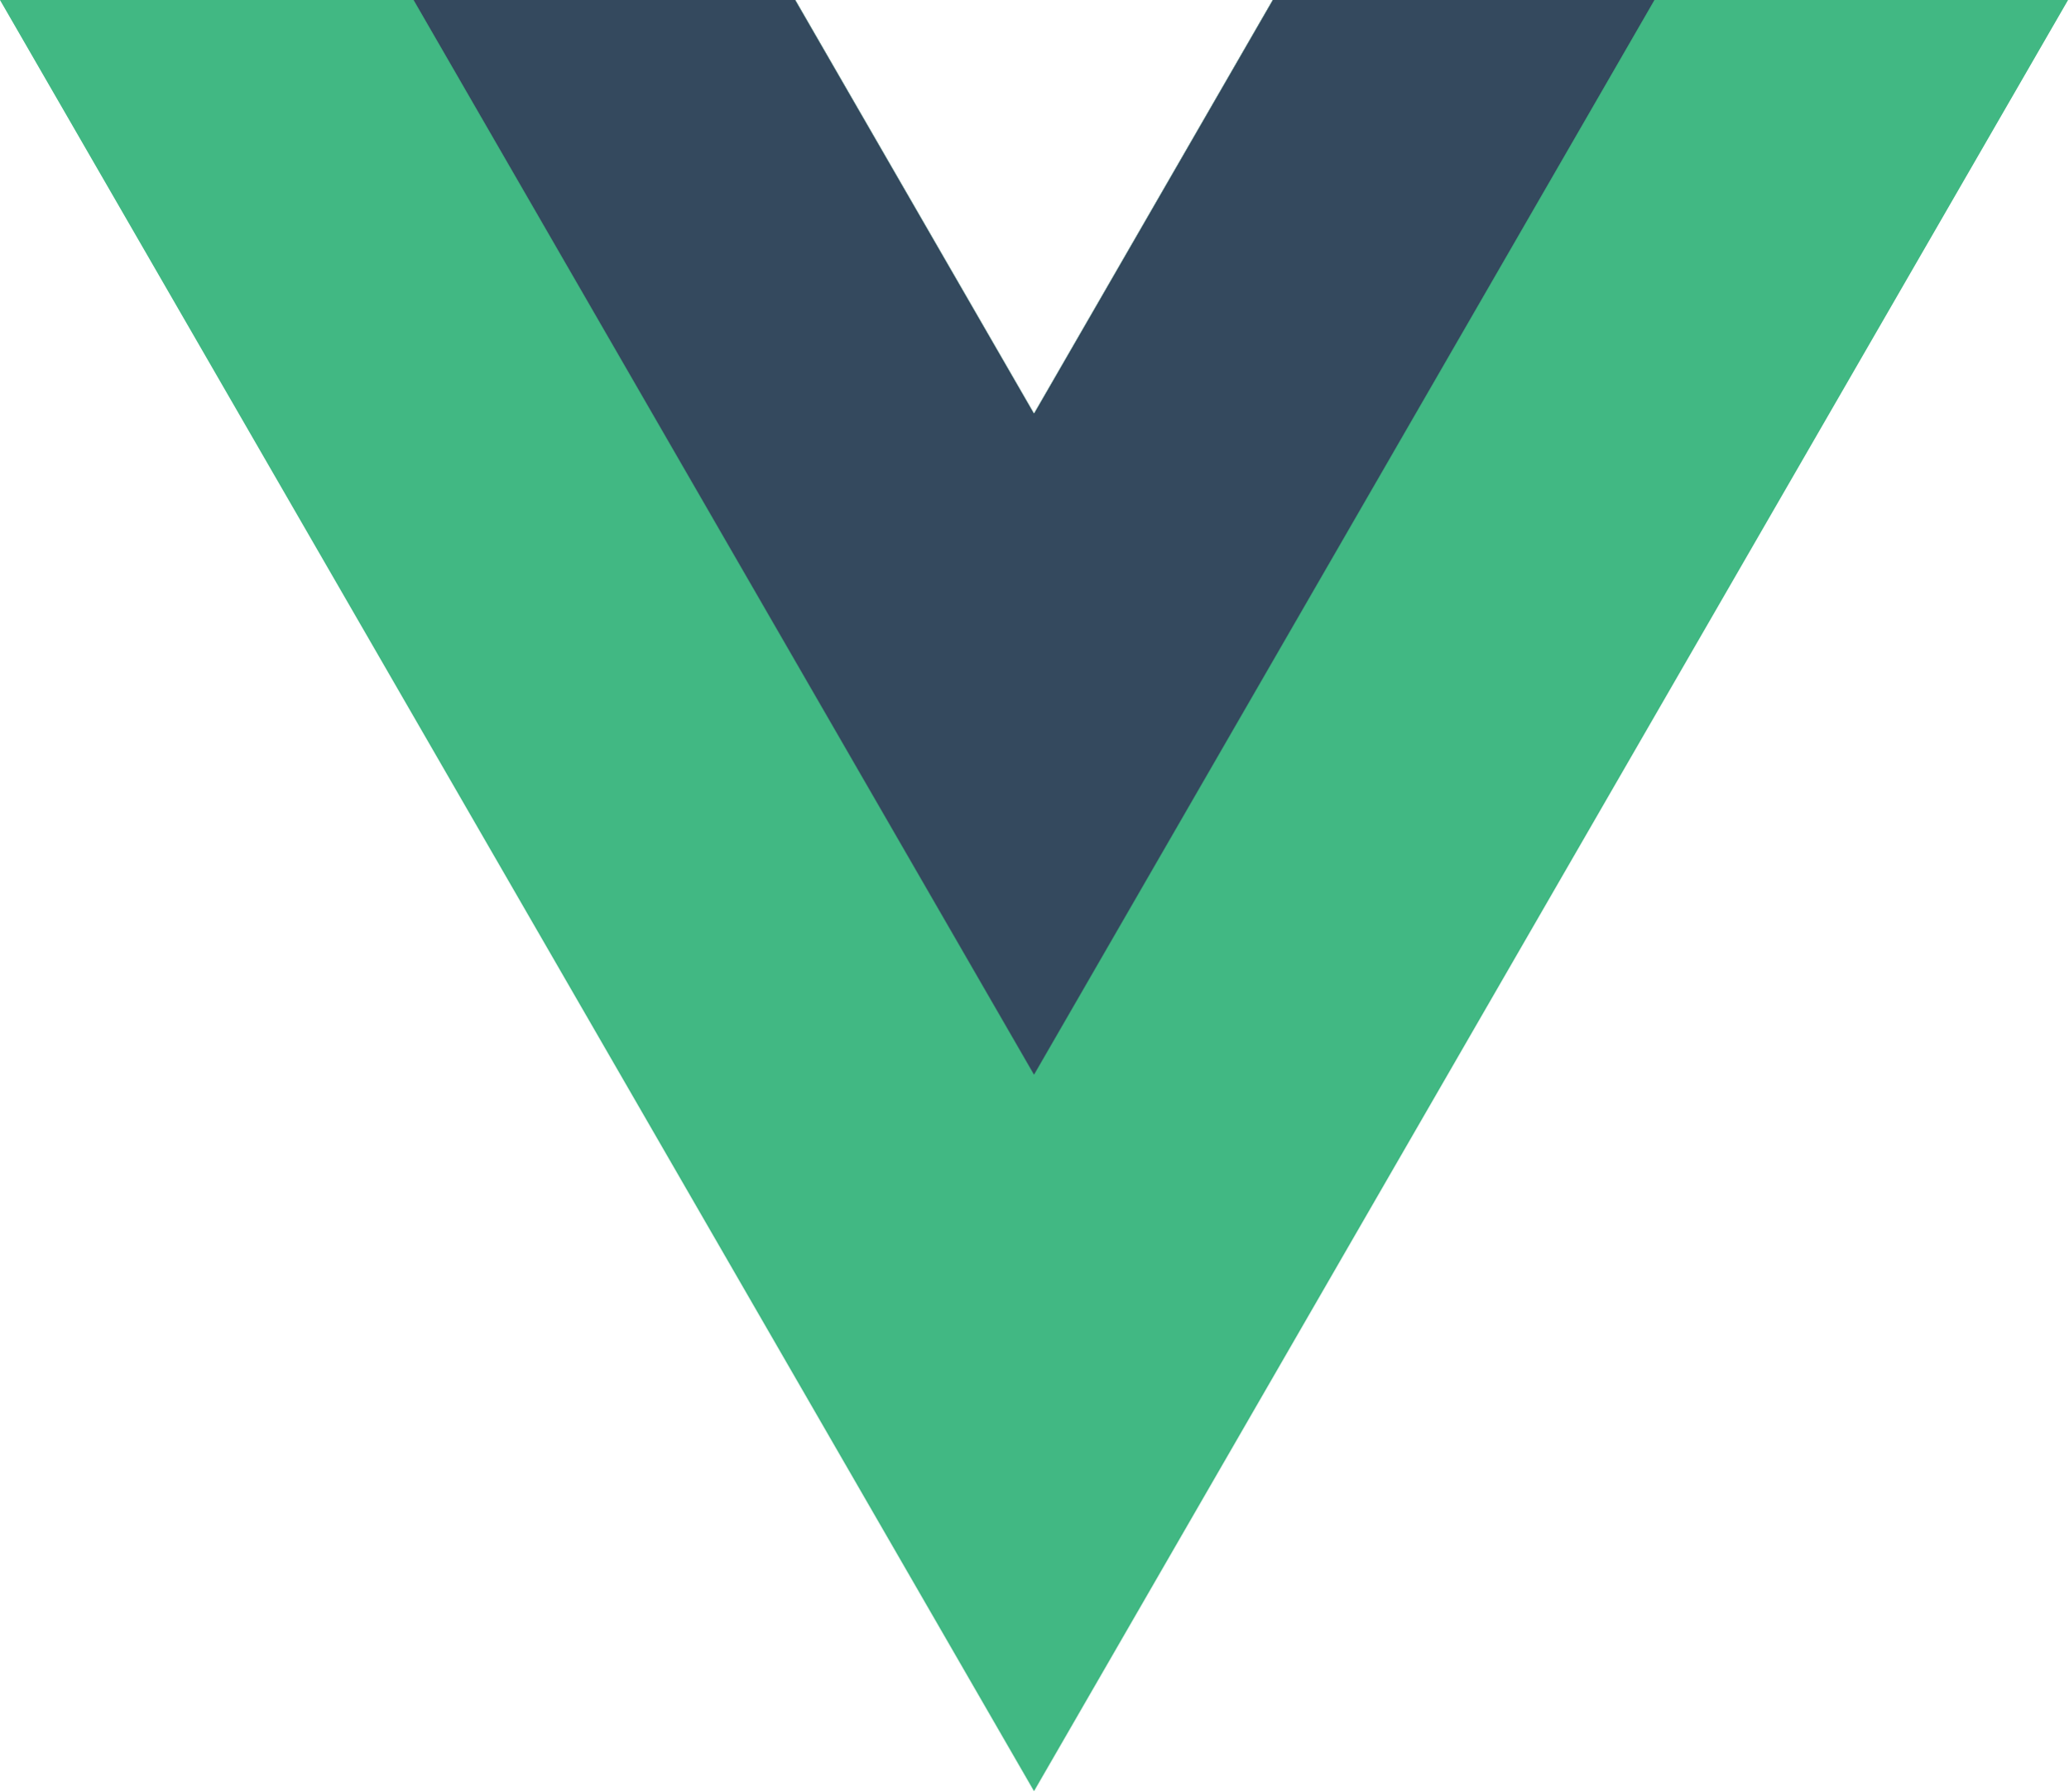
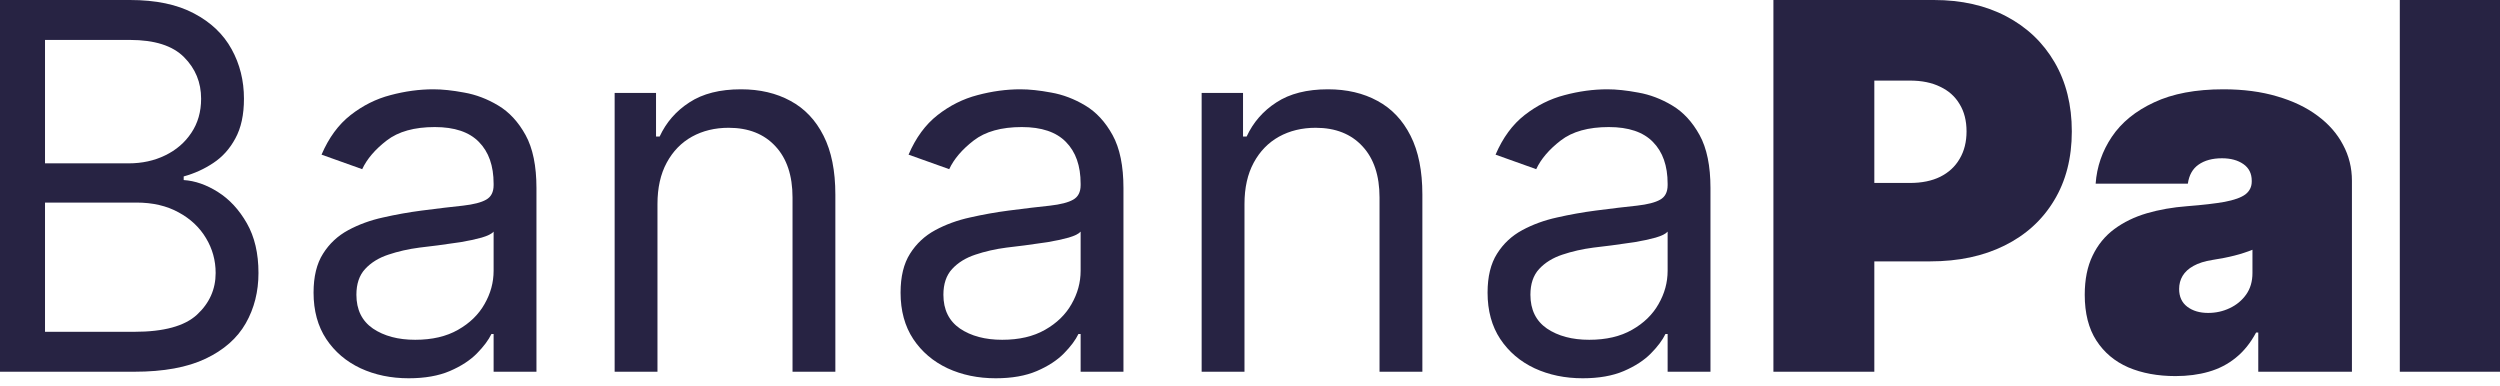
- <svg xmlns="http://www.w3.org/2000/svg" viewBox="0 0 261.76 226.69">
-   <path d="M161.096.001l-30.225 52.351L100.647.001H-.005l130.877 226.688L261.749.001z" fill="#41b883" />
-   <path d="M161.096.001l-30.225 52.351L100.647.001H52.346l78.526 136.01L209.398.001z" fill="#34495e" />
+ <svg xmlns="http://www.w3.org/2000/svg" width="175" height="27" viewBox="0 0 175 27" fill="none">
+   <path d="M0 26.021V0H9.097C10.91 0 12.405 0.313 13.582 0.94C14.76 1.559 15.637 2.393 16.213 3.443C16.789 4.485 17.077 5.641 17.077 6.912C17.077 8.03 16.878 8.953 16.479 9.682C16.09 10.41 15.573 10.986 14.929 11.41C14.294 11.833 13.604 12.147 12.858 12.35V12.604C13.655 12.655 14.455 12.934 15.26 13.443C16.064 13.951 16.738 14.679 17.28 15.628C17.822 16.577 18.093 17.737 18.093 19.11C18.093 20.414 17.797 21.587 17.204 22.629C16.611 23.671 15.675 24.497 14.396 25.107C13.117 25.716 11.452 26.021 9.402 26.021H0ZM3.151 23.226H9.402C11.461 23.226 12.922 22.828 13.786 22.032C14.658 21.227 15.095 20.253 15.095 19.11C15.095 18.229 14.87 17.415 14.421 16.67C13.972 15.916 13.333 15.315 12.502 14.866C11.672 14.408 10.69 14.18 9.555 14.18H3.151V23.226ZM3.151 11.435H8.996C9.944 11.435 10.8 11.249 11.562 10.876C12.333 10.504 12.943 9.978 13.392 9.301C13.849 8.623 14.078 7.827 14.078 6.912C14.078 5.768 13.68 4.799 12.884 4.002C12.087 3.198 10.825 2.795 9.097 2.795H3.151V11.435Z" fill="#272343" />
+   <path d="M28.607 26.479C27.37 26.479 26.248 26.246 25.24 25.78C24.232 25.306 23.432 24.624 22.839 23.734C22.246 22.837 21.949 21.752 21.949 20.482C21.949 19.364 22.169 18.457 22.61 17.763C23.05 17.06 23.639 16.509 24.376 16.111C25.113 15.713 25.926 15.416 26.816 15.222C27.713 15.018 28.616 14.857 29.522 14.739C30.708 14.586 31.669 14.472 32.406 14.396C33.151 14.311 33.694 14.171 34.032 13.976C34.38 13.781 34.553 13.443 34.553 12.96V12.858C34.553 11.605 34.21 10.63 33.524 9.936C32.847 9.241 31.817 8.894 30.437 8.894C29.005 8.894 27.883 9.207 27.07 9.834C26.256 10.461 25.685 11.13 25.354 11.842L22.508 10.825C23.017 9.639 23.694 8.716 24.541 8.055C25.397 7.386 26.328 6.92 27.337 6.658C28.353 6.387 29.352 6.251 30.335 6.251C30.962 6.251 31.682 6.327 32.495 6.48C33.317 6.624 34.109 6.925 34.871 7.382C35.642 7.839 36.281 8.53 36.79 9.453C37.298 10.376 37.552 11.613 37.552 13.163V26.021H34.553V23.379H34.401C34.198 23.802 33.859 24.255 33.385 24.738C32.91 25.221 32.279 25.632 31.491 25.971C30.703 26.309 29.742 26.479 28.607 26.479ZM29.064 23.785C30.25 23.785 31.25 23.552 32.063 23.086C32.885 22.62 33.503 22.019 33.918 21.282C34.342 20.545 34.553 19.77 34.553 18.957V16.213C34.426 16.365 34.147 16.505 33.715 16.632C33.291 16.75 32.8 16.856 32.241 16.95C31.69 17.034 31.152 17.11 30.627 17.178C30.111 17.238 29.691 17.288 29.369 17.331C28.59 17.432 27.862 17.598 27.184 17.826C26.515 18.047 25.973 18.381 25.558 18.83C25.151 19.27 24.948 19.872 24.948 20.634C24.948 21.676 25.333 22.464 26.104 22.997C26.883 23.523 27.87 23.785 29.064 23.785Z" fill="#272343" />
+   <path d="M46.023 14.281V26.021H43.025V6.505H45.922V9.555H46.176C46.633 8.564 47.328 7.767 48.26 7.166C49.191 6.556 50.394 6.251 51.868 6.251C53.19 6.251 54.346 6.522 55.337 7.064C56.328 7.598 57.099 8.411 57.649 9.504C58.2 10.588 58.475 11.96 58.475 13.621V26.021H55.477V13.824C55.477 12.291 55.078 11.096 54.282 10.241C53.486 9.377 52.393 8.945 51.004 8.945C50.047 8.945 49.191 9.152 48.438 9.567C47.692 9.983 47.103 10.588 46.672 11.384C46.239 12.181 46.023 13.146 46.023 14.281Z" fill="#272343" />
+   <path d="M69.698 26.479C68.461 26.479 67.339 26.246 66.331 25.78C65.323 25.306 64.522 24.624 63.929 23.734C63.336 22.837 63.04 21.752 63.04 20.482C63.04 19.364 63.26 18.457 63.7 17.763C64.141 17.06 64.73 16.509 65.467 16.111C66.204 15.713 67.017 15.416 67.906 15.222C68.804 15.018 69.706 14.857 70.612 14.739C71.798 14.586 72.76 14.472 73.497 14.396C74.242 14.311 74.784 14.171 75.123 13.976C75.47 13.781 75.644 13.443 75.644 12.96V12.858C75.644 11.605 75.301 10.63 74.615 9.936C73.937 9.241 72.908 8.894 71.527 8.894C70.096 8.894 68.973 9.207 68.16 9.834C67.347 10.461 66.775 11.13 66.445 11.842L63.599 10.825C64.107 9.639 64.785 8.716 65.632 8.055C66.487 7.386 67.419 6.92 68.427 6.658C69.444 6.387 70.443 6.251 71.426 6.251C72.052 6.251 72.772 6.327 73.586 6.48C74.407 6.624 75.199 6.925 75.962 7.382C76.732 7.839 77.372 8.53 77.88 9.453C78.388 10.376 78.642 11.613 78.642 13.163V26.021H75.644V23.379H75.491C75.288 23.802 74.949 24.255 74.475 24.738C74.001 25.221 73.37 25.632 72.582 25.971C71.794 26.309 70.833 26.479 69.698 26.479ZM70.155 23.785C71.341 23.785 72.34 23.552 73.154 23.086C73.975 22.62 74.594 22.019 75.009 21.282C75.432 20.545 75.644 19.77 75.644 18.957V16.213C75.517 16.365 75.237 16.505 74.805 16.632C74.382 16.75 73.891 16.856 73.332 16.95C72.781 17.034 72.243 17.11 71.718 17.178C71.201 17.238 70.782 17.288 70.46 17.331C69.681 17.432 68.952 17.598 68.275 17.826C67.605 18.047 67.063 18.381 66.648 18.83C66.242 19.27 66.038 19.872 66.038 20.634C66.038 21.676 66.424 22.464 67.195 22.997C67.974 23.523 68.961 23.785 70.155 23.785Z" fill="#272343" />
+   <path d="M87.114 14.281V26.021H84.115V6.505H87.012V9.555H87.266C87.724 8.564 88.418 7.767 89.35 7.166C90.282 6.556 91.485 6.251 92.959 6.251C94.28 6.251 95.436 6.522 96.427 7.064C97.418 7.598 98.189 8.411 98.74 9.504C99.29 10.588 99.566 11.96 99.566 13.621V26.021H96.567V13.824C96.567 12.291 96.169 11.096 95.373 10.241C94.577 9.377 93.484 8.945 92.095 8.945C91.138 8.945 90.282 9.152 89.528 9.567C88.783 9.983 88.194 10.588 87.762 11.384C87.33 12.181 87.114 13.146 87.114 14.281Z" fill="#272343" />
+   <path d="M110.788 26.479C109.551 26.479 108.429 26.246 107.421 25.78C106.413 25.306 105.613 24.624 105.02 23.734C104.427 22.837 104.13 21.752 104.13 20.482C104.13 19.364 104.351 18.457 104.791 17.763C105.231 17.06 105.82 16.509 106.557 16.111C107.294 15.713 108.107 15.416 108.997 15.222C109.894 15.018 110.797 14.857 111.703 14.739C112.889 14.586 113.85 14.472 114.587 14.396C115.333 14.311 115.875 14.171 116.213 13.976C116.561 13.781 116.734 13.443 116.734 12.96V12.858C116.734 11.605 116.391 10.63 115.705 9.936C115.028 9.241 113.998 8.894 112.618 8.894C111.186 8.894 110.064 9.207 109.251 9.834C108.438 10.461 107.866 11.13 107.535 11.842L104.689 10.825C105.198 9.639 105.875 8.716 106.722 8.055C107.578 7.386 108.51 6.92 109.518 6.658C110.534 6.387 111.534 6.251 112.516 6.251C113.143 6.251 113.863 6.327 114.676 6.48C115.498 6.624 116.29 6.925 117.052 7.382C117.823 7.839 118.462 8.53 118.971 9.453C119.479 10.376 119.733 11.613 119.733 13.163V26.021H116.734V23.379H116.582C116.379 23.802 116.04 24.255 115.565 24.738C115.091 25.221 114.46 25.632 113.672 25.971C112.885 26.309 111.923 26.479 110.788 26.479ZM111.246 23.785C112.431 23.785 113.431 23.552 114.244 23.086C115.066 22.62 115.684 22.019 116.099 21.282C116.523 20.545 116.734 19.77 116.734 18.957V16.213C116.607 16.365 116.328 16.505 115.896 16.632C115.472 16.75 114.981 16.856 114.422 16.95C113.871 17.034 113.334 17.11 112.808 17.178C112.292 17.238 111.872 17.288 111.55 17.331C110.771 17.432 110.043 17.598 109.365 17.826C108.696 18.047 108.154 18.381 107.739 18.83C107.332 19.27 107.129 19.872 107.129 20.634C107.129 21.676 107.514 22.464 108.285 22.997C109.064 23.523 110.051 23.785 111.246 23.785Z" fill="#272343" />
+   <path d="M124.139 26.021V0H135.371C137.302 0 138.992 0.381 140.44 1.144C141.889 1.906 143.015 2.977 143.82 4.358C144.625 5.739 145.027 7.352 145.027 9.199C145.027 11.062 144.612 12.676 143.782 14.04C142.96 15.404 141.804 16.454 140.313 17.191C138.831 17.928 137.099 18.296 135.117 18.296H128.408V12.807H133.693C134.524 12.807 135.231 12.663 135.815 12.375C136.408 12.079 136.861 11.66 137.175 11.118C137.497 10.575 137.658 9.936 137.658 9.199C137.658 8.454 137.497 7.818 137.175 7.293C136.861 6.759 136.408 6.353 135.815 6.073C135.231 5.785 134.524 5.641 133.693 5.641H131.203V26.021H124.139Z" fill="#272343" />
+   <path d="M152.285 26.326C151.04 26.326 149.939 26.123 148.982 25.716C148.033 25.302 147.288 24.675 146.745 23.836C146.203 22.997 145.932 21.93 145.932 20.634C145.932 19.567 146.114 18.656 146.479 17.902C146.843 17.14 147.351 16.517 148.003 16.035C148.656 15.552 149.414 15.183 150.278 14.929C151.15 14.675 152.09 14.51 153.098 14.434C154.191 14.349 155.068 14.247 155.729 14.129C156.398 14.002 156.88 13.828 157.177 13.608C157.473 13.379 157.622 13.079 157.622 12.706V12.655C157.622 12.147 157.427 11.757 157.037 11.486C156.648 11.215 156.148 11.079 155.538 11.079C154.869 11.079 154.322 11.228 153.899 11.524C153.484 11.812 153.234 12.257 153.149 12.858H146.695C146.779 11.672 147.156 10.58 147.826 9.58C148.503 8.572 149.49 7.767 150.786 7.166C152.082 6.556 153.7 6.251 155.64 6.251C157.037 6.251 158.291 6.416 159.4 6.747C160.51 7.069 161.455 7.522 162.234 8.106C163.013 8.682 163.606 9.36 164.013 10.139C164.428 10.91 164.635 11.749 164.635 12.655V26.021H158.079V23.277H157.927C157.537 24.006 157.063 24.594 156.504 25.043C155.953 25.492 155.322 25.818 154.61 26.021C153.907 26.225 153.132 26.326 152.285 26.326ZM154.572 21.905C155.106 21.905 155.606 21.795 156.072 21.574C156.546 21.354 156.931 21.037 157.228 20.622C157.524 20.206 157.672 19.702 157.672 19.11V17.483C157.486 17.559 157.287 17.631 157.075 17.699C156.872 17.767 156.652 17.831 156.415 17.89C156.186 17.949 155.94 18.004 155.678 18.055C155.424 18.106 155.157 18.152 154.877 18.195C154.335 18.279 153.89 18.419 153.543 18.614C153.204 18.8 152.95 19.033 152.781 19.313C152.62 19.584 152.539 19.889 152.539 20.228C152.539 20.77 152.73 21.185 153.111 21.473C153.492 21.761 153.979 21.905 154.572 21.905Z" fill="#272343" />
+   <path d="M175 0V26.021H167.986V0H175Z" fill="#272343" />
</svg>
